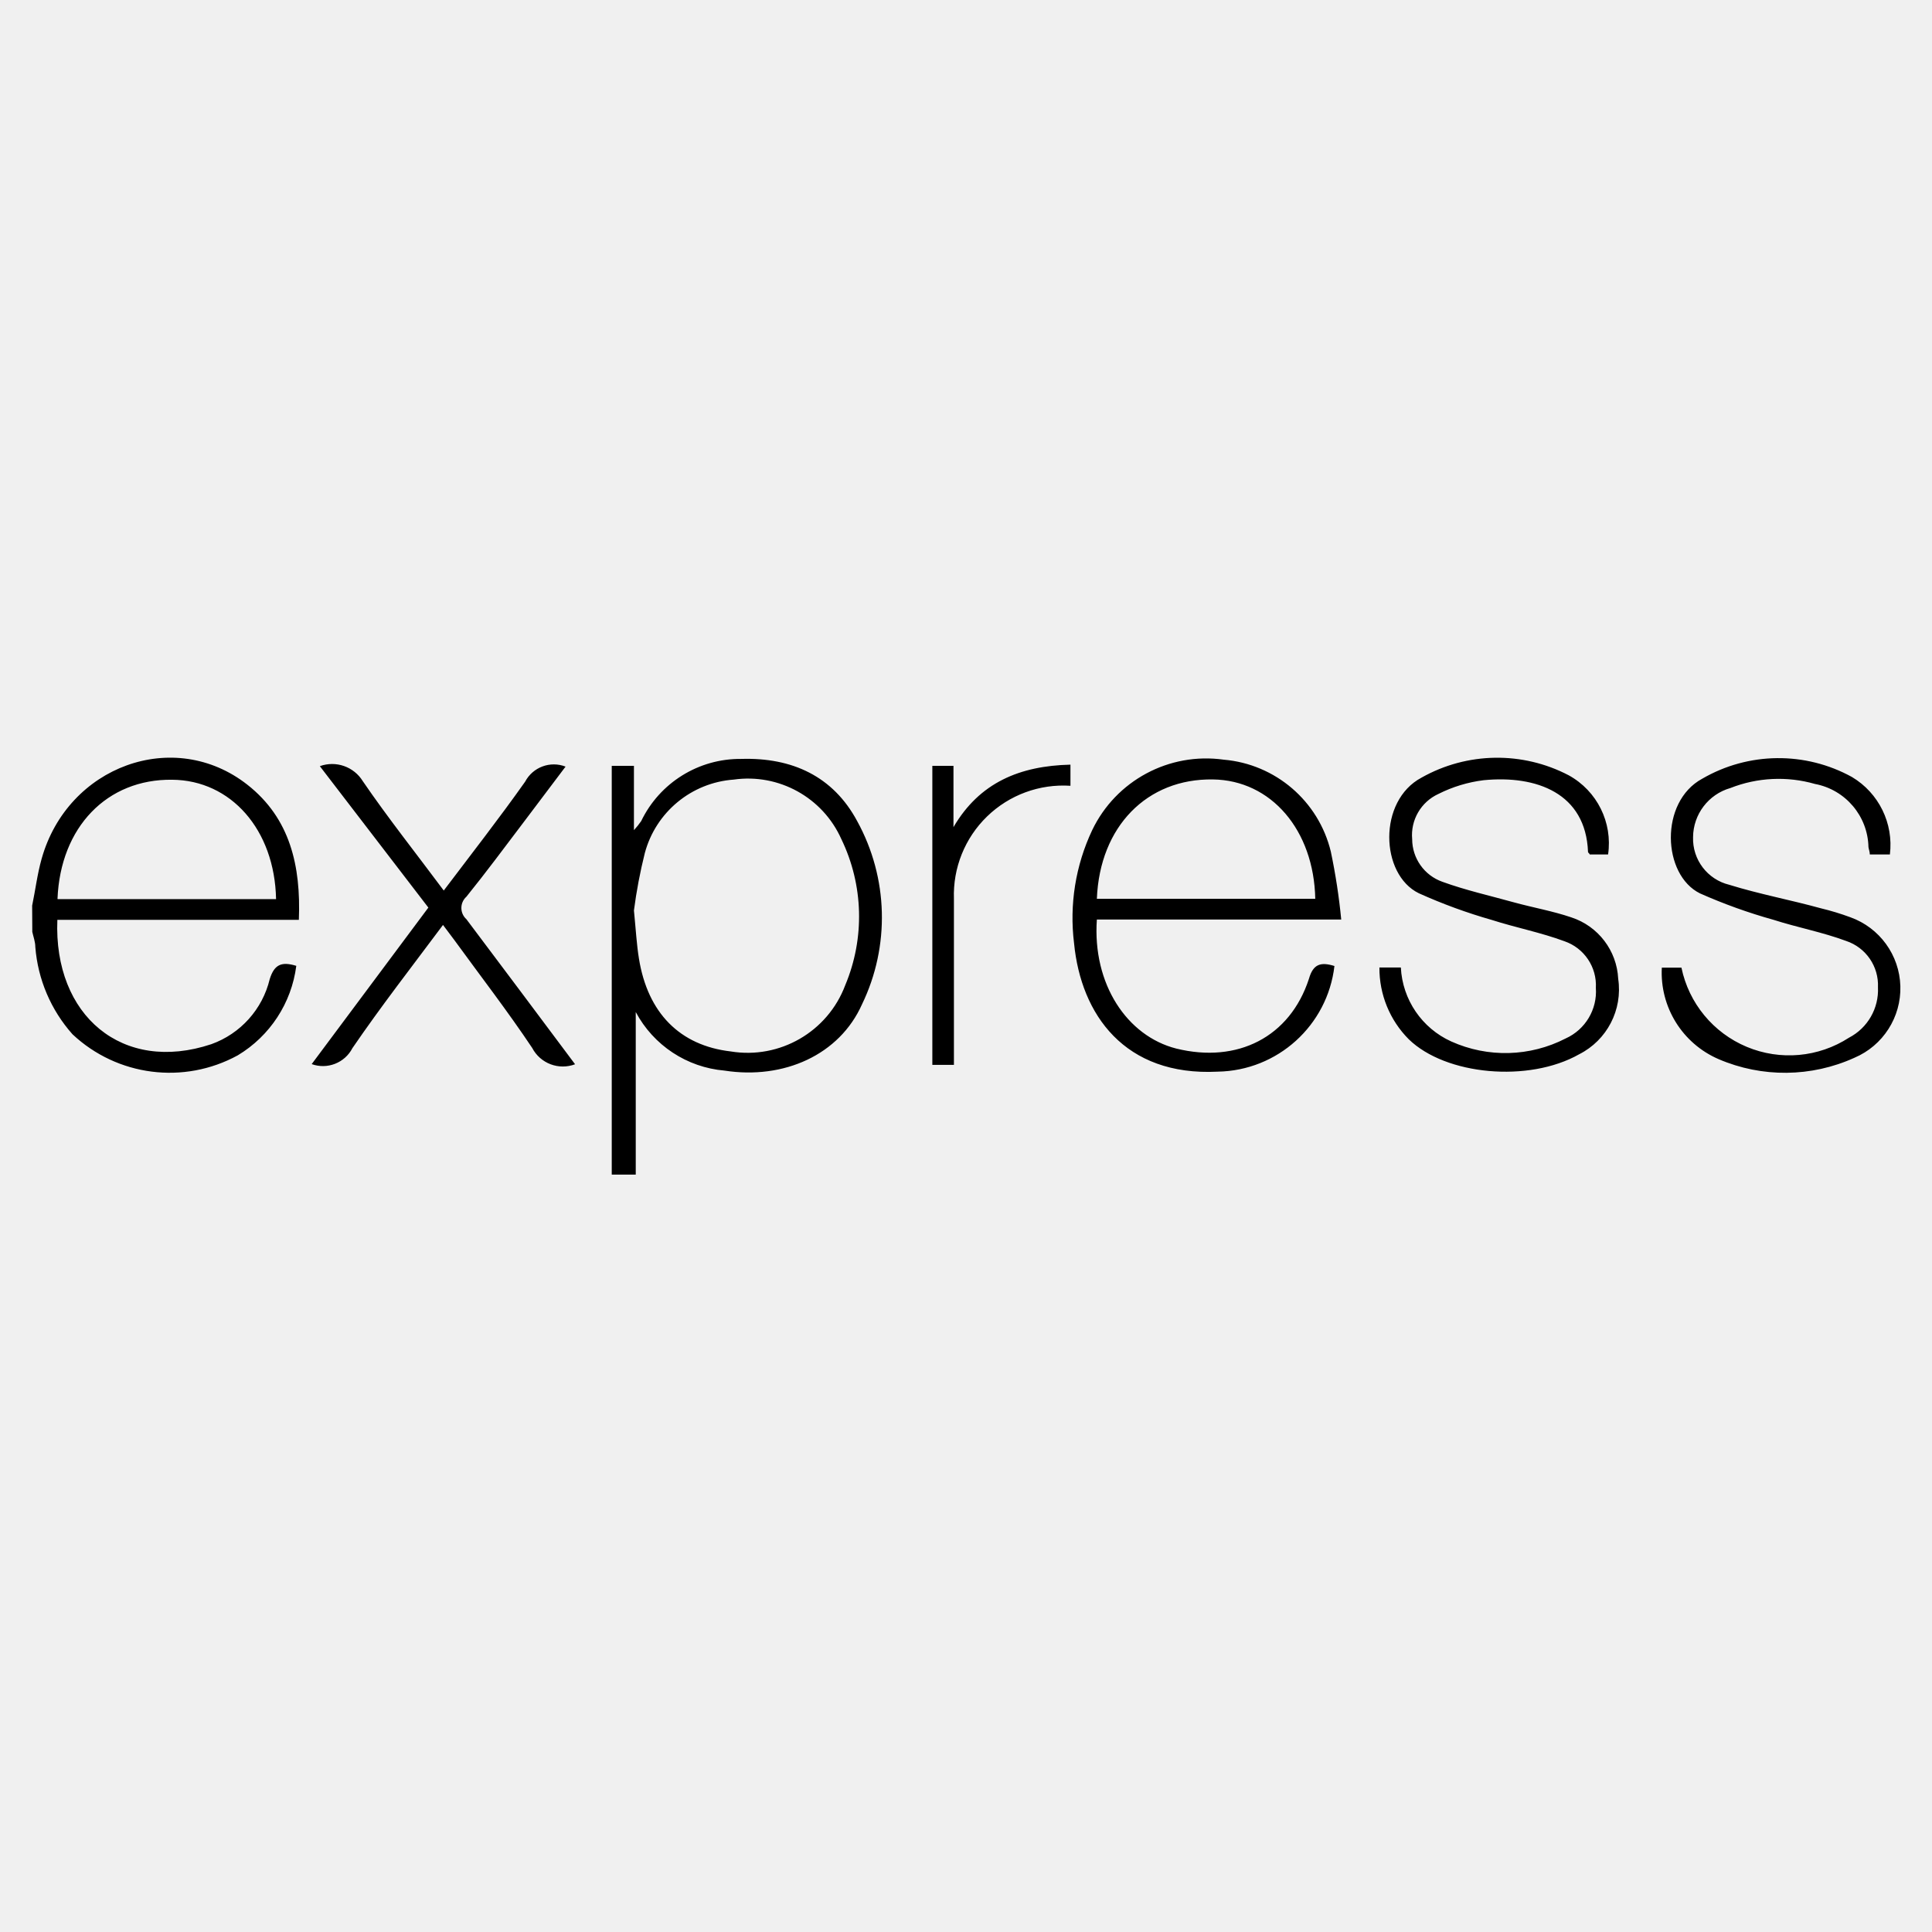
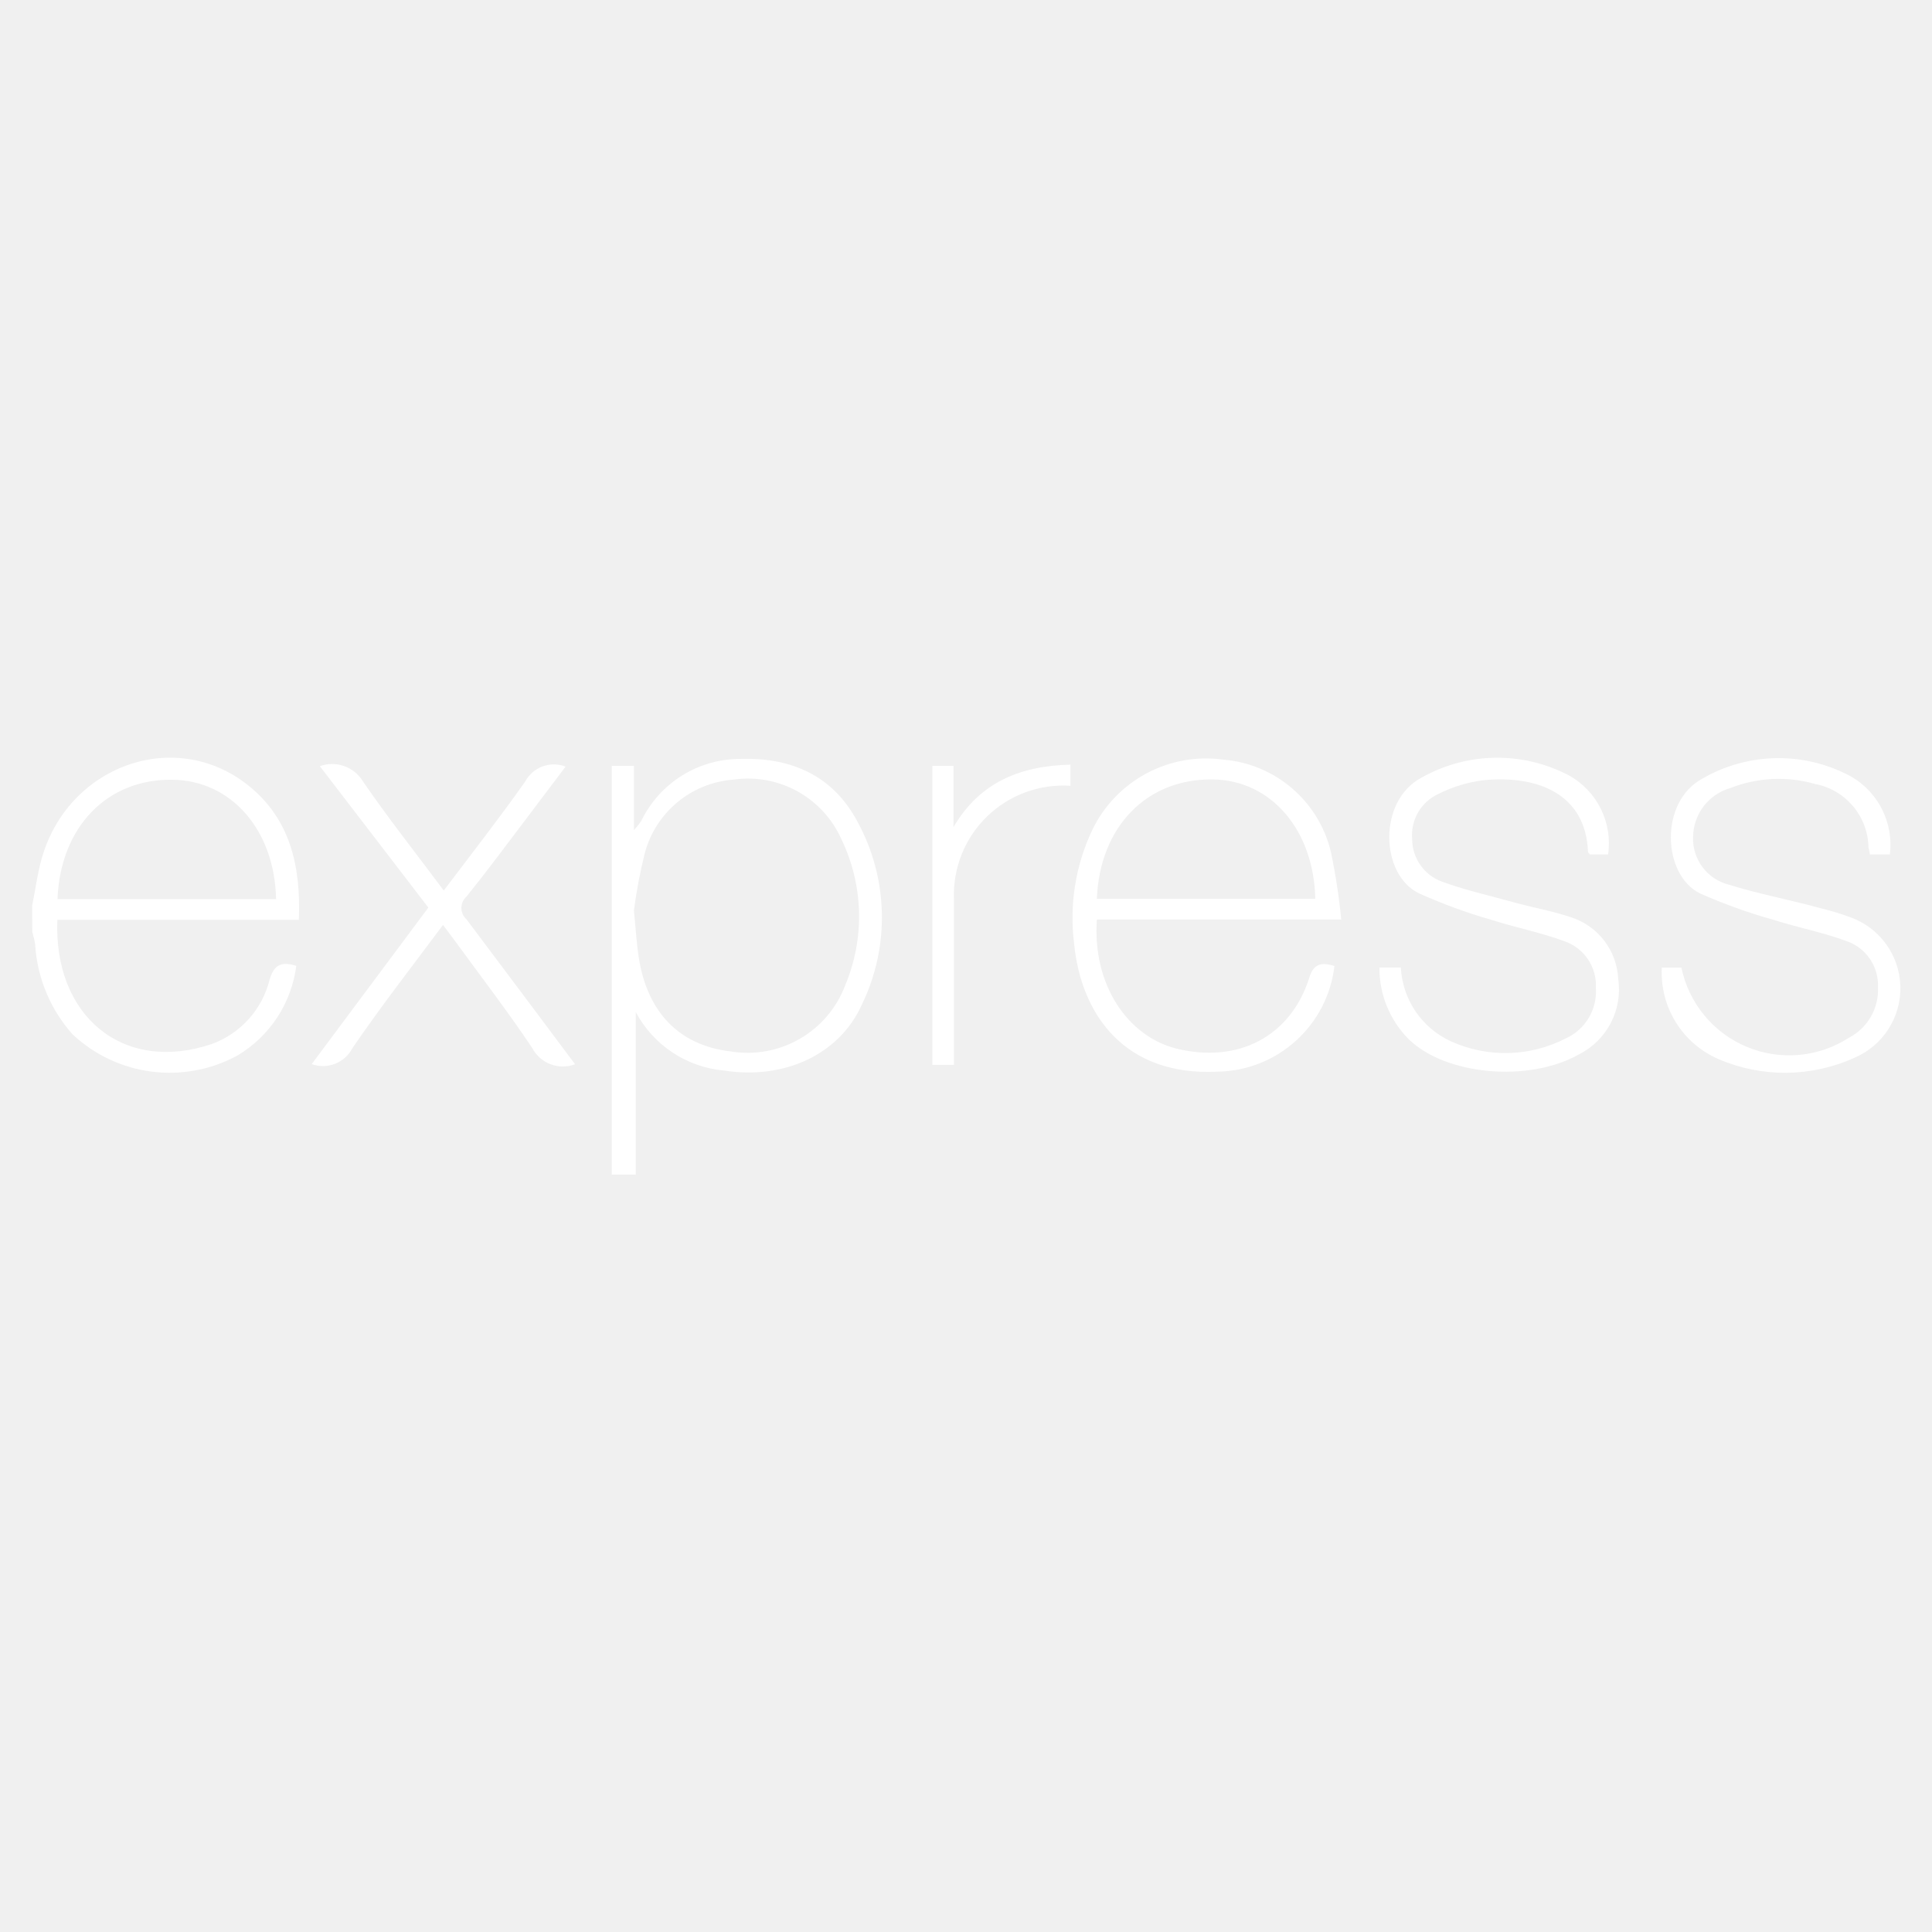
<svg xmlns="http://www.w3.org/2000/svg" viewBox="0 0 128 128">
-   <path d="M40.53 77.82V50.74H42V55a5.57 5.57 0 00.48-.6 7.28 7.28 0 016.64-4.12c3.35-.1 6.07 1.14 7.67 4.12a13.24 13.24 0 01.32 12.14c-1.49 3.34-5.17 5-9.11 4.39a7.37 7.37 0 01-5.88-3.88v10.77zM42 60.32c.13 1.32.18 2.26.33 3.18.58 3.62 2.72 5.77 6.08 6.16A6.91 6.91 0 0056 65.27a11.77 11.77 0 00-.26-9.68 6.77 6.77 0 00-7.13-3.94 6.59 6.59 0 00-5.89 4.87 33.4 33.4 0 00-.72 3.8zM88.41 64a7.92 7.92 0 01-7.74 7c-6.16.31-9.05-3.78-9.51-8.5a13.62 13.62 0 011.2-7.5 8.37 8.37 0 018.71-4.67 8 8 0 017.1 6.09 41.09 41.09 0 01.69 4.5H72.67c-.3 4.28 2 7.72 5.26 8.55 4.06 1 7.53-.76 8.79-4.62.28-.99.79-1.13 1.69-.85zm-15.74-4.45h14.47c-.09-4.56-2.93-7.86-6.78-7.91-4.36-.07-7.5 3.11-7.69 7.91zM91.39 64.1h1.42a5.69 5.69 0 003.34 4.9 8.73 8.73 0 007.58-.2 3.41 3.41 0 002-3.35 3.09 3.09 0 00-2.08-3.09c-1.56-.58-3.22-.9-4.81-1.41A35.25 35.25 0 0194 59.18c-2.56-1.25-2.72-6.12.18-7.66a10.21 10.21 0 019.76-.15 5.14 5.14 0 012.6 5.24h-1.22c0-.06-.11-.11-.11-.17-.15-3.89-3.41-5.09-6.91-4.75a9.17 9.17 0 00-3 .91 3 3 0 00-1.74 3 3 3 0 002 2.82c1.54.56 3.15.92 4.73 1.36 1.27.35 2.59.58 3.82 1a4.51 4.51 0 013.1 4.07 4.81 4.81 0 01-2.59 5c-3.34 1.89-8.84 1.39-11.29-1a6.67 6.67 0 01-1.94-4.75zM125.21 56.61h-1.33c0-.18-.07-.34-.09-.49a4.35 4.35 0 00-3.54-4.18 8.73 8.73 0 00-5.61.27 3.41 3.41 0 00-2.47 3.25 3.14 3.14 0 002.4 3.16c2 .62 4.05 1 6.08 1.56a17 17 0 011.94.59 5 5 0 01.27 9.31 11.13 11.13 0 01-9 .09 6.24 6.24 0 01-3.76-6.06h1.3a7.29 7.29 0 0011.1 4.64 3.57 3.57 0 001.92-3.34 3.09 3.09 0 00-2.11-3.07c-1.56-.58-3.22-.89-4.81-1.4a35.43 35.43 0 01-4.87-1.75c-2.5-1.23-2.7-6.06.15-7.6a10.07 10.07 0 019.92-.11 5.23 5.23 0 012.51 5.13zM38.1 70.51a2.29 2.29 0 01-2.84-1.08c-1.63-2.44-3.43-4.77-5.16-7.15l-.75-1c-2.06 2.76-4.12 5.41-6 8.16a2.2 2.2 0 01-2.7 1.06l7.73-10.37-7.19-9.37a2.39 2.39 0 012.85 1c1.67 2.44 3.52 4.77 5.36 7.24 1.85-2.45 3.68-4.79 5.39-7.21a2.15 2.15 0 012.68-1l-2.79 3.7c-1.25 1.65-2.48 3.31-3.78 4.92a1 1 0 000 1.49c2.39 3.17 4.76 6.35 7.2 9.61zM70.92 50.66v1.4a7.25 7.25 0 00-7.72 7.49v11h-1.43V50.74h1.4v4.06c1.73-2.96 4.4-4.06 7.75-4.14zM2.13 60c.21-1 .34-2.09.63-3.11 1.73-6.15 8.78-8.71 13.63-4.9 2.84 2.23 3.55 5.39 3.41 8.95h-16c-.26 6.36 4.33 10.2 10.2 8.24a6.09 6.09 0 003.87-4.31c.31-1 .81-1.17 1.76-.88a8.12 8.12 0 01-3.88 5.93 9.4 9.4 0 01-10.95-1.4 9.85 9.85 0 01-2.46-5.78c0-.34-.13-.68-.2-1q-.01-.89-.01-1.74zm1.69-.43h14.47c-.09-4.61-3-7.88-6.88-7.91-4.32-.06-7.41 3.14-7.6 7.89z" />
+   <path d="M40.53 77.82V50.74H42V55a5.57 5.57 0 00.48-.6 7.28 7.28 0 016.64-4.12c3.35-.1 6.07 1.14 7.67 4.12a13.24 13.24 0 01.32 12.14c-1.49 3.34-5.17 5-9.11 4.39a7.37 7.37 0 01-5.88-3.88v10.77zM42 60.32c.13 1.32.18 2.26.33 3.18.58 3.62 2.72 5.77 6.08 6.16A6.91 6.91 0 0056 65.27a11.77 11.77 0 00-.26-9.68 6.77 6.77 0 00-7.13-3.94 6.59 6.59 0 00-5.89 4.87 33.4 33.4 0 00-.72 3.8zM88.41 64a7.92 7.92 0 01-7.74 7c-6.16.31-9.05-3.78-9.51-8.5a13.62 13.62 0 011.2-7.5 8.37 8.37 0 018.71-4.67 8 8 0 017.1 6.09 41.09 41.09 0 01.69 4.5H72.67c-.3 4.28 2 7.72 5.26 8.55 4.06 1 7.53-.76 8.79-4.62.28-.99.79-1.13 1.69-.85zm-15.74-4.45h14.47c-.09-4.56-2.93-7.86-6.78-7.91-4.36-.07-7.5 3.11-7.69 7.91zM91.39 64.1h1.42a5.69 5.69 0 003.34 4.9 8.73 8.73 0 007.58-.2 3.41 3.41 0 002-3.35 3.09 3.09 0 00-2.08-3.09c-1.56-.58-3.22-.9-4.81-1.41A35.25 35.25 0 0194 59.18c-2.56-1.25-2.72-6.12.18-7.66a10.21 10.21 0 019.76-.15 5.14 5.14 0 012.6 5.24h-1.22c0-.06-.11-.11-.11-.17-.15-3.89-3.41-5.09-6.91-4.75a9.17 9.17 0 00-3 .91 3 3 0 00-1.74 3 3 3 0 002 2.82c1.54.56 3.15.92 4.73 1.36 1.27.35 2.59.58 3.82 1a4.51 4.51 0 013.1 4.07 4.81 4.81 0 01-2.59 5c-3.34 1.89-8.84 1.39-11.29-1a6.67 6.67 0 01-1.94-4.75zM125.21 56.61h-1.33c0-.18-.07-.34-.09-.49a4.35 4.35 0 00-3.54-4.18 8.73 8.73 0 00-5.61.27 3.41 3.41 0 00-2.47 3.25 3.14 3.14 0 002.4 3.16c2 .62 4.05 1 6.08 1.56a17 17 0 011.94.59 5 5 0 01.27 9.31 11.13 11.13 0 01-9 .09 6.24 6.24 0 01-3.76-6.06h1.3a7.29 7.29 0 0011.1 4.64 3.57 3.57 0 001.92-3.34 3.09 3.09 0 00-2.11-3.07c-1.56-.58-3.22-.89-4.81-1.4a35.43 35.43 0 01-4.87-1.75c-2.5-1.23-2.7-6.06.15-7.6a10.07 10.07 0 019.92-.11 5.23 5.23 0 012.51 5.13zM38.1 70.51a2.29 2.29 0 01-2.84-1.08c-1.63-2.44-3.43-4.77-5.16-7.15l-.75-1c-2.06 2.76-4.12 5.41-6 8.16a2.2 2.2 0 01-2.7 1.06l7.73-10.37-7.19-9.37a2.39 2.39 0 012.85 1c1.67 2.44 3.52 4.77 5.36 7.24 1.85-2.45 3.68-4.79 5.39-7.21a2.15 2.15 0 012.68-1l-2.79 3.7c-1.25 1.65-2.48 3.31-3.78 4.92a1 1 0 000 1.49c2.39 3.17 4.76 6.35 7.2 9.61zM70.92 50.66v1.4a7.25 7.25 0 00-7.72 7.49v11h-1.43V50.74h1.4v4.06c1.73-2.96 4.4-4.06 7.75-4.14zM2.13 60c.21-1 .34-2.09.63-3.11 1.73-6.15 8.78-8.71 13.63-4.9 2.84 2.23 3.55 5.39 3.41 8.95h-16c-.26 6.36 4.33 10.2 10.2 8.24a6.09 6.09 0 003.87-4.31c.31-1 .81-1.17 1.76-.88a8.12 8.12 0 01-3.88 5.93 9.4 9.4 0 01-10.95-1.4 9.85 9.85 0 01-2.46-5.78c0-.34-.13-.68-.2-1q-.01-.89-.01-1.74zm1.69-.43h14.47c-.09-4.61-3-7.88-6.88-7.91-4.32-.06-7.41 3.14-7.6 7.89z" fill="#ffffff" />
</svg>
